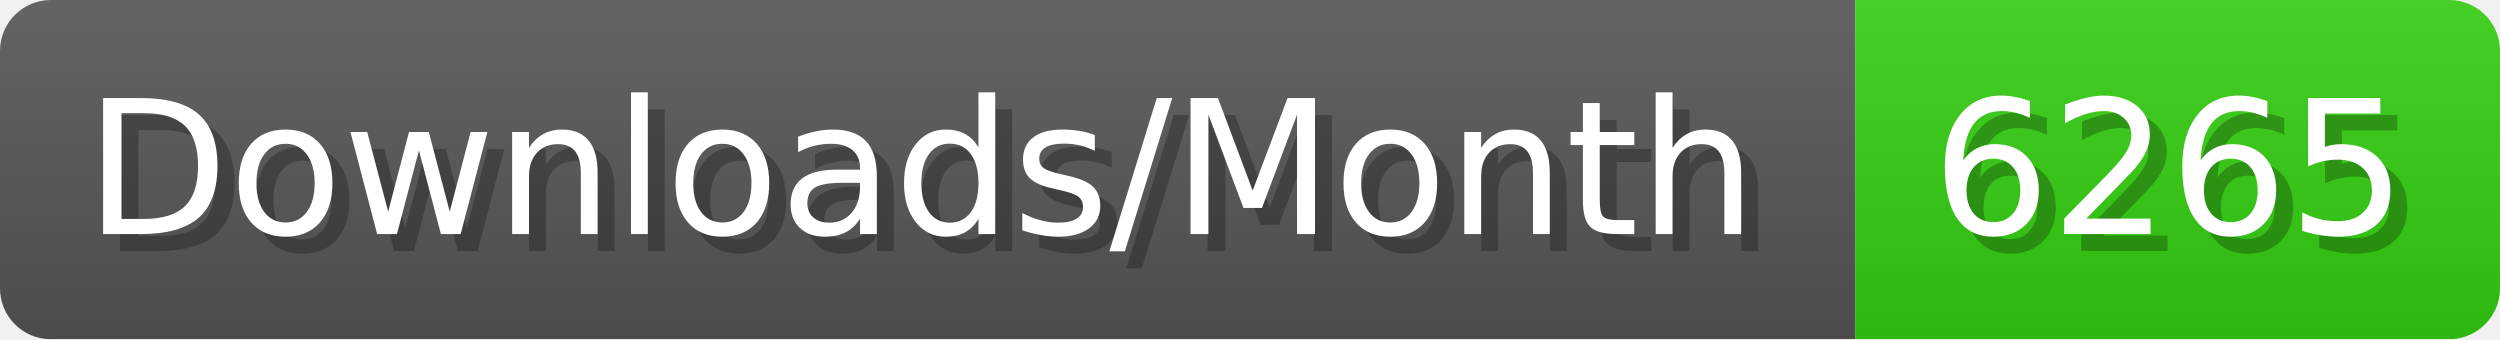
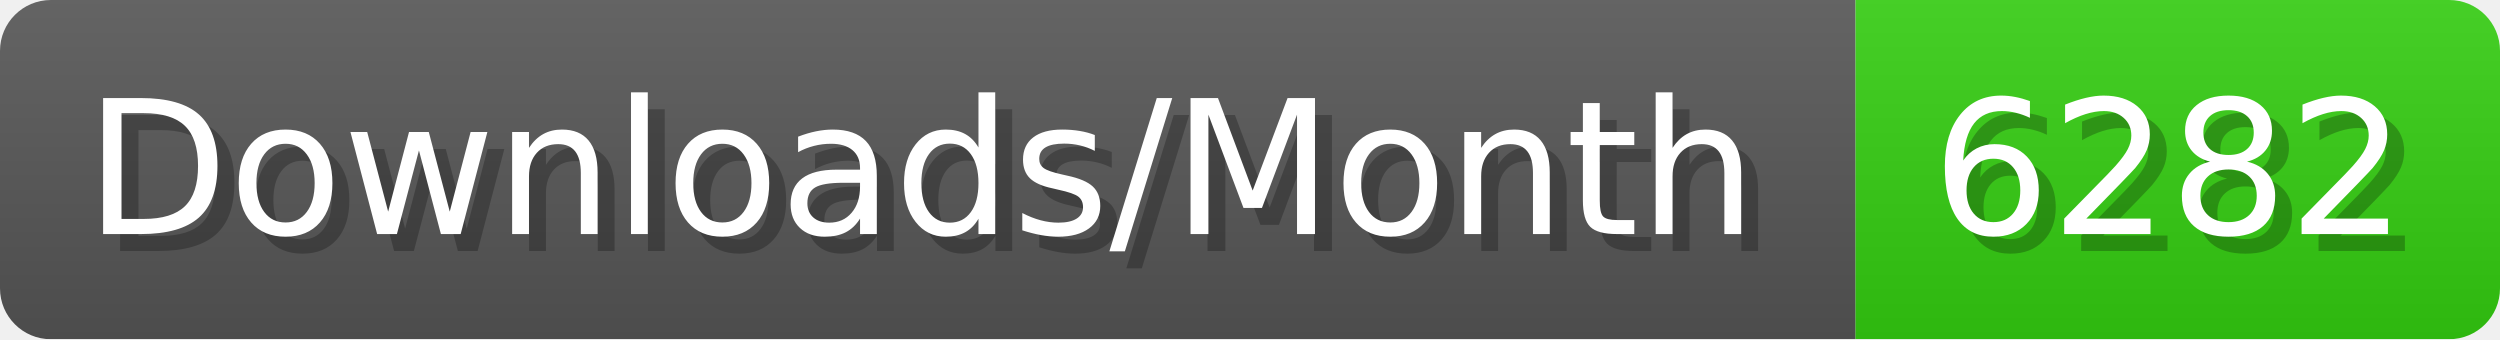
- <svg xmlns="http://www.w3.org/2000/svg" width="147.4" height="20" viewBox="0 0 1474 200" role="img" aria-label="Downloads/Month: 6265">
+ <svg xmlns="http://www.w3.org/2000/svg" width="147.4" height="20" viewBox="0 0 1474 200" role="img" aria-label="Downloads/Month: 6282">
  <linearGradient id="YlXUI" x2="0" y2="100%">
    <stop offset="0" stop-opacity=".1" stop-color="#EEE" />
    <stop offset="1" stop-opacity=".1" />
  </linearGradient>
  <mask id="JHhop">
    <rect width="1474" height="200" rx="30" fill="#FFF" />
  </mask>
  <g mask="url(#JHhop)">
    <rect width="1094" height="200" fill="#555" />
    <rect width="380" height="200" fill="#3C1" x="1094" />
    <rect width="1474" height="200" fill="url(#YlXUI)" />
  </g>
  <g aria-hidden="true" fill="#fff" text-anchor="start" font-family="Verdana,DejaVu Sans,sans-serif" font-size="110">
    <text x="60" y="148" textLength="994" fill="#000" opacity="0.25">Downloads/Month</text>
    <text x="50" y="138" textLength="994">Downloads/Month</text>
-     <text x="1149" y="148" textLength="280" fill="#000" opacity="0.25">6265</text>
-     <text x="1139" y="138" textLength="280">6265</text>
+     <text x="1149" y="148" textLength="280" fill="#000" opacity="0.25">6282</text>
+     <text x="1139" y="138" textLength="280">6282</text>
  </g>
</svg>
